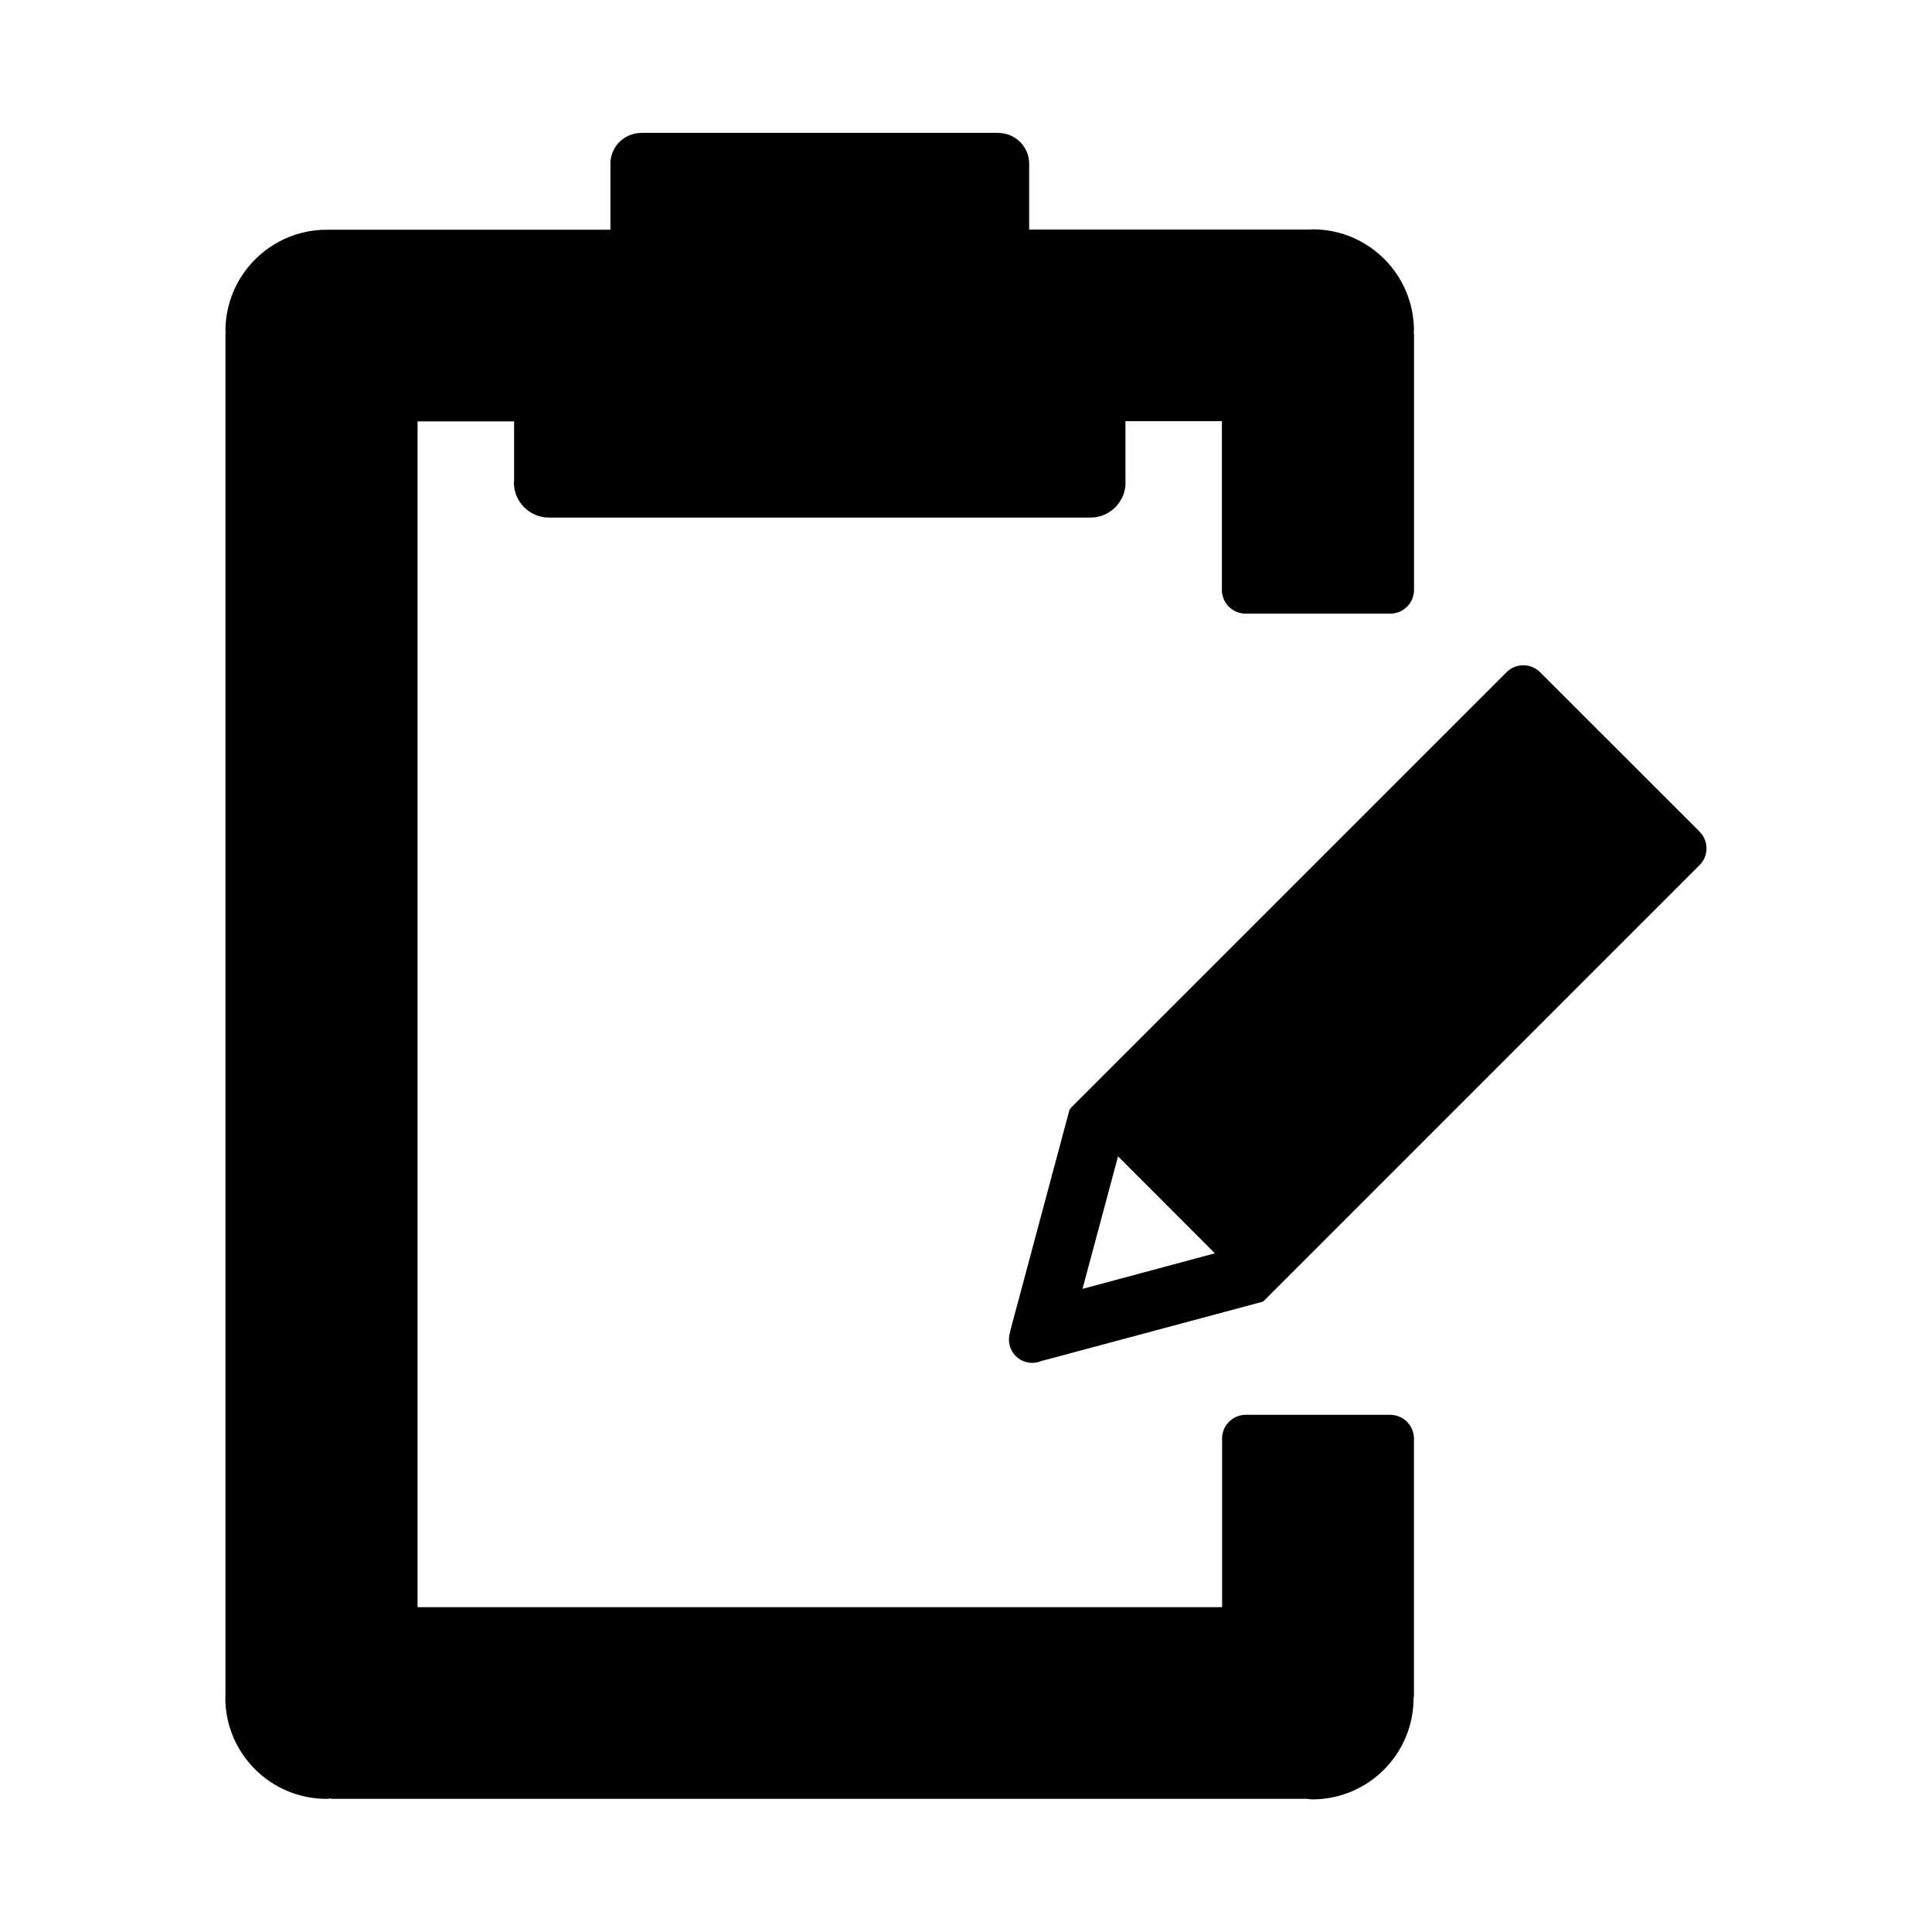
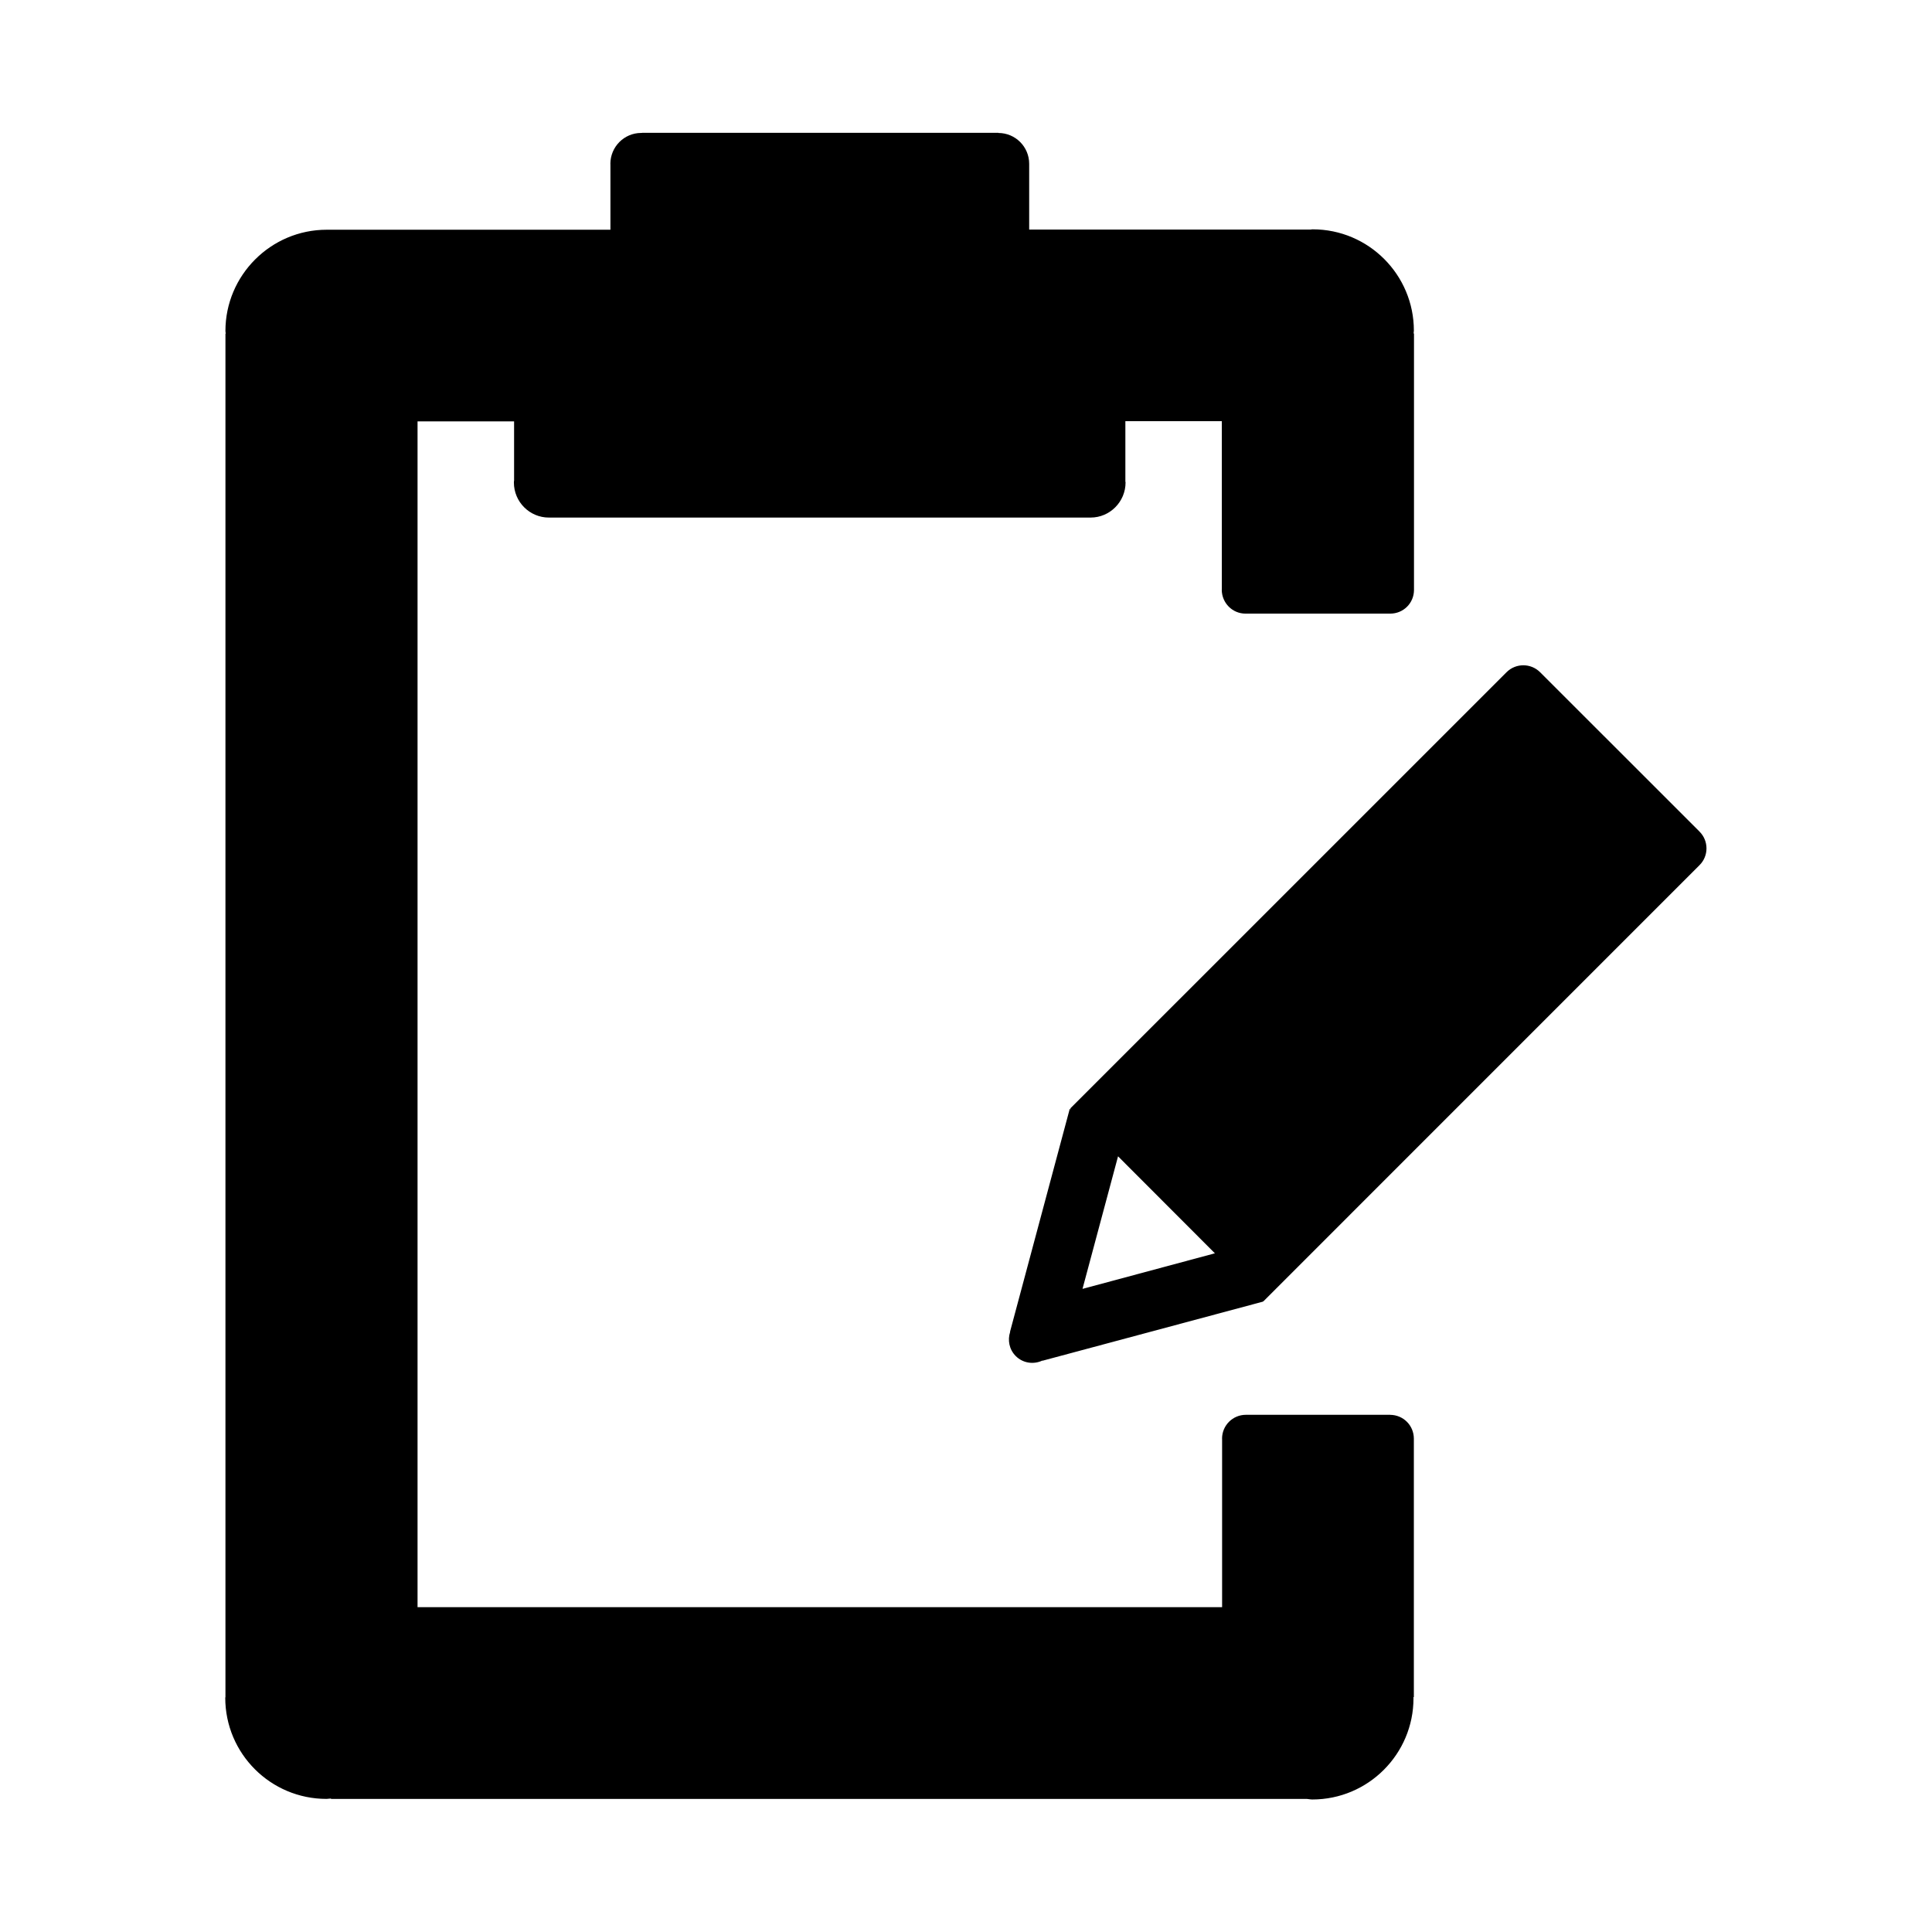
<svg xmlns="http://www.w3.org/2000/svg" width="100" height="100" viewBox="0 0 100 100">
  <path d="M87.97 43.045l-8.254-8.25c-.478-.48-1.26-.48-1.738 0l-22.583 22.58.045.045-.072-.02-3.09 11.534.008.002c-.14.425-.053.908.286 1.25.376.378.93.45 1.383.236l.002.01 11.415-3.06-.007-.027.02.02L87.967 44.78c.48-.476.48-1.26 0-1.735zM56.034 66.697l1.836-6.846 5.013 5.02-6.848 1.84z" />
-   <path d="M71.967 73.23h-7.484c-.68.003-1.226.548-1.23 1.23l.003.01v8.716H21.612V21.81h4.997v3.068c-.01.033-.01.063-.01.097 0 .998.81 1.814 1.81 1.814l.01-.01v.01h28.03c1 0 1.81-.82 1.81-1.818 0-.015-.006-.03-.006-.044V21.8h4.992v8.718l-.003.013c.007.68.55 1.23 1.23 1.23h7.488c.68 0 1.227-.543 1.23-1.224V17.26h-.02c0-.05.016-.095.016-.145 0-2.893-2.345-5.245-5.24-5.245-.04 0-.076.01-.116.012H53.27V8.478c0-.88-.712-1.593-1.59-1.595v-.008H33.23v.006h-.043c-.88 0-1.594.72-1.594 1.6l.003.03v3.38H16.91c-2.893 0-5.242 2.356-5.242 5.24 0 .05.014.09.015.14h-.014v70.57l-.007.03c0 2.895 2.35 5.238 5.244 5.238.08 0 .15-.02.23-.023v.02h50.5c.097.006.19.03.29.03 2.893 0 5.24-2.35 5.24-5.24 0-.02-.007-.035-.007-.054h.027V74.46c-.004-.682-.548-1.226-1.23-1.228z" />
+   <path d="M71.967 73.23h-7.484c-.68.003-1.226.548-1.23 1.23l.003.01v8.716H21.612V21.81h4.997v3.068c-.01.033-.01.063-.01.097 0 .998.81 1.814 1.81 1.814l.01-.01v.01h28.03c1 0 1.81-.82 1.81-1.82 0-.017-.01-.03-.01-.046V21.8h4.992v8.718l-.003.013c.007.68.55 1.23 1.23 1.23h7.49c.68 0 1.225-.54 1.23-1.22V17.26h-.02c0-.05.014-.095.014-.145 0-2.893-2.345-5.245-5.24-5.245-.04 0-.076.01-.116.012H53.27V8.478c0-.88-.712-1.593-1.59-1.595v-.008H33.23v.006h-.043c-.88 0-1.594.72-1.594 1.6l.003.03v3.38H16.91c-2.893 0-5.242 2.36-5.242 5.24 0 .05.014.09.015.14h-.014v70.57l-.01.03c0 2.9 2.35 5.24 5.243 5.24.08 0 .15-.02.23-.02v.02h50.5c.097.005.19.03.29.03 2.893 0 5.24-2.35 5.24-5.24 0-.02-.007-.036-.007-.055h.026V74.46c-.004-.682-.548-1.226-1.23-1.228z" />
</svg>
